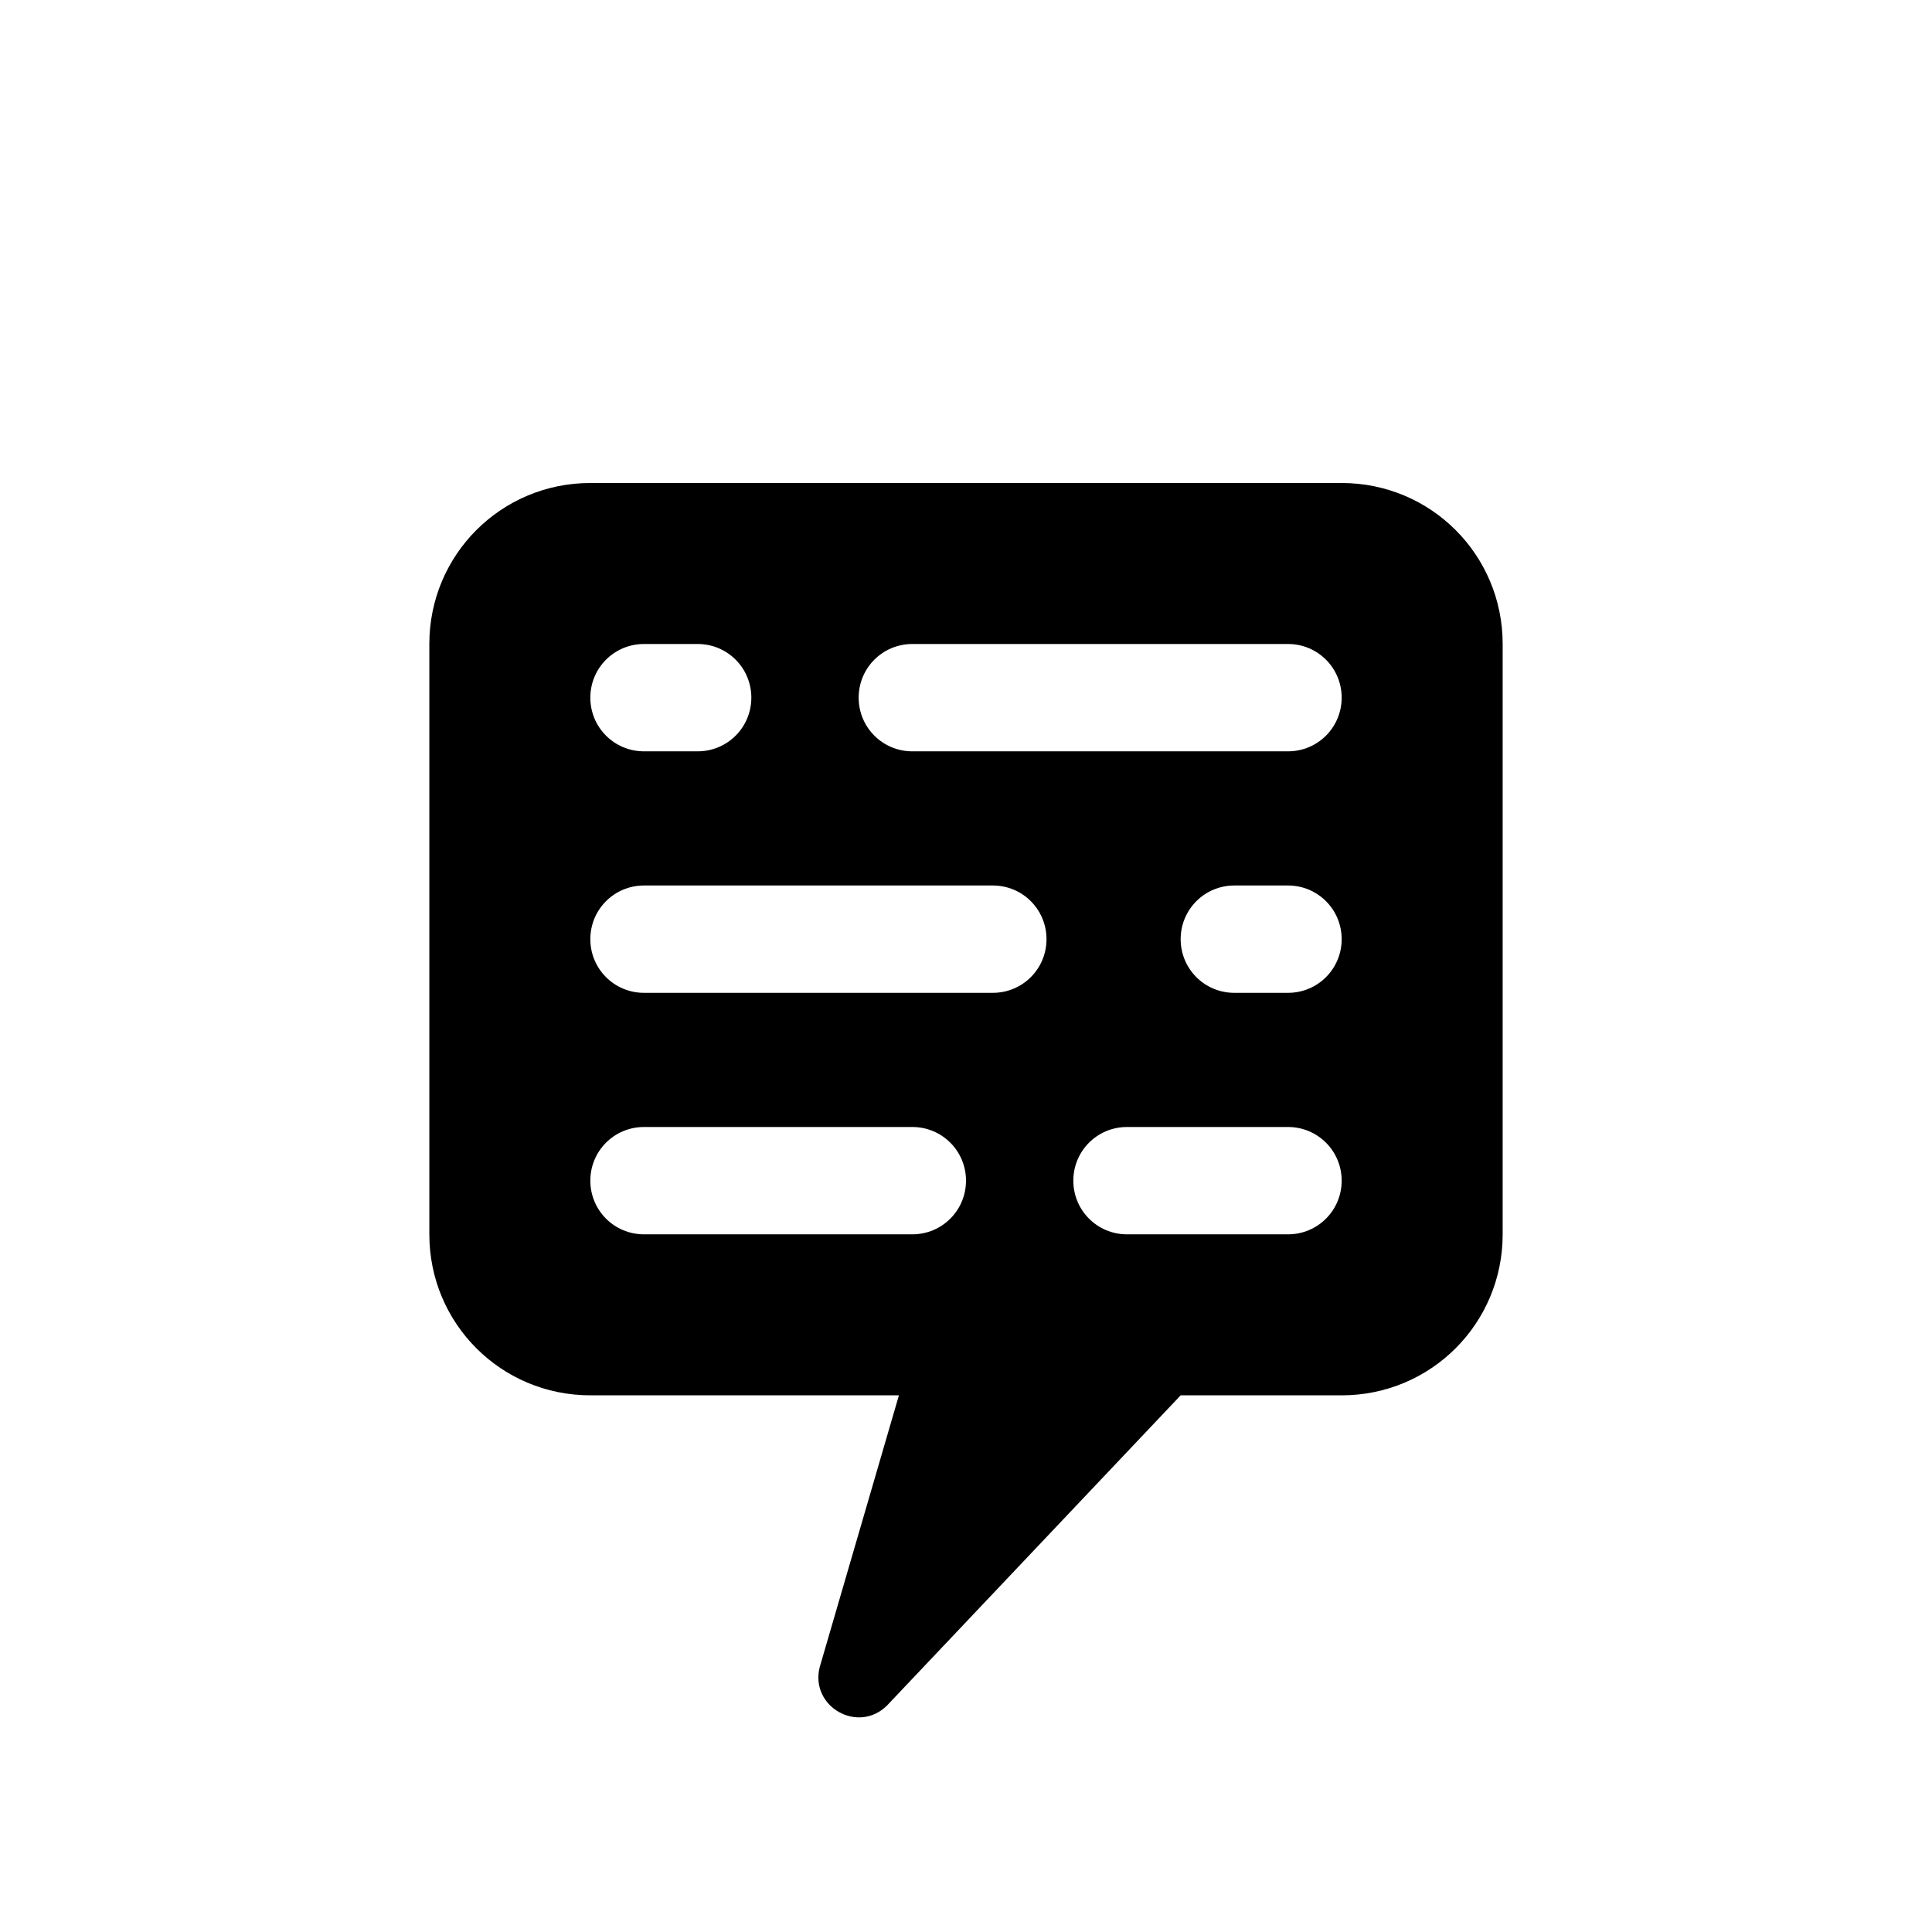
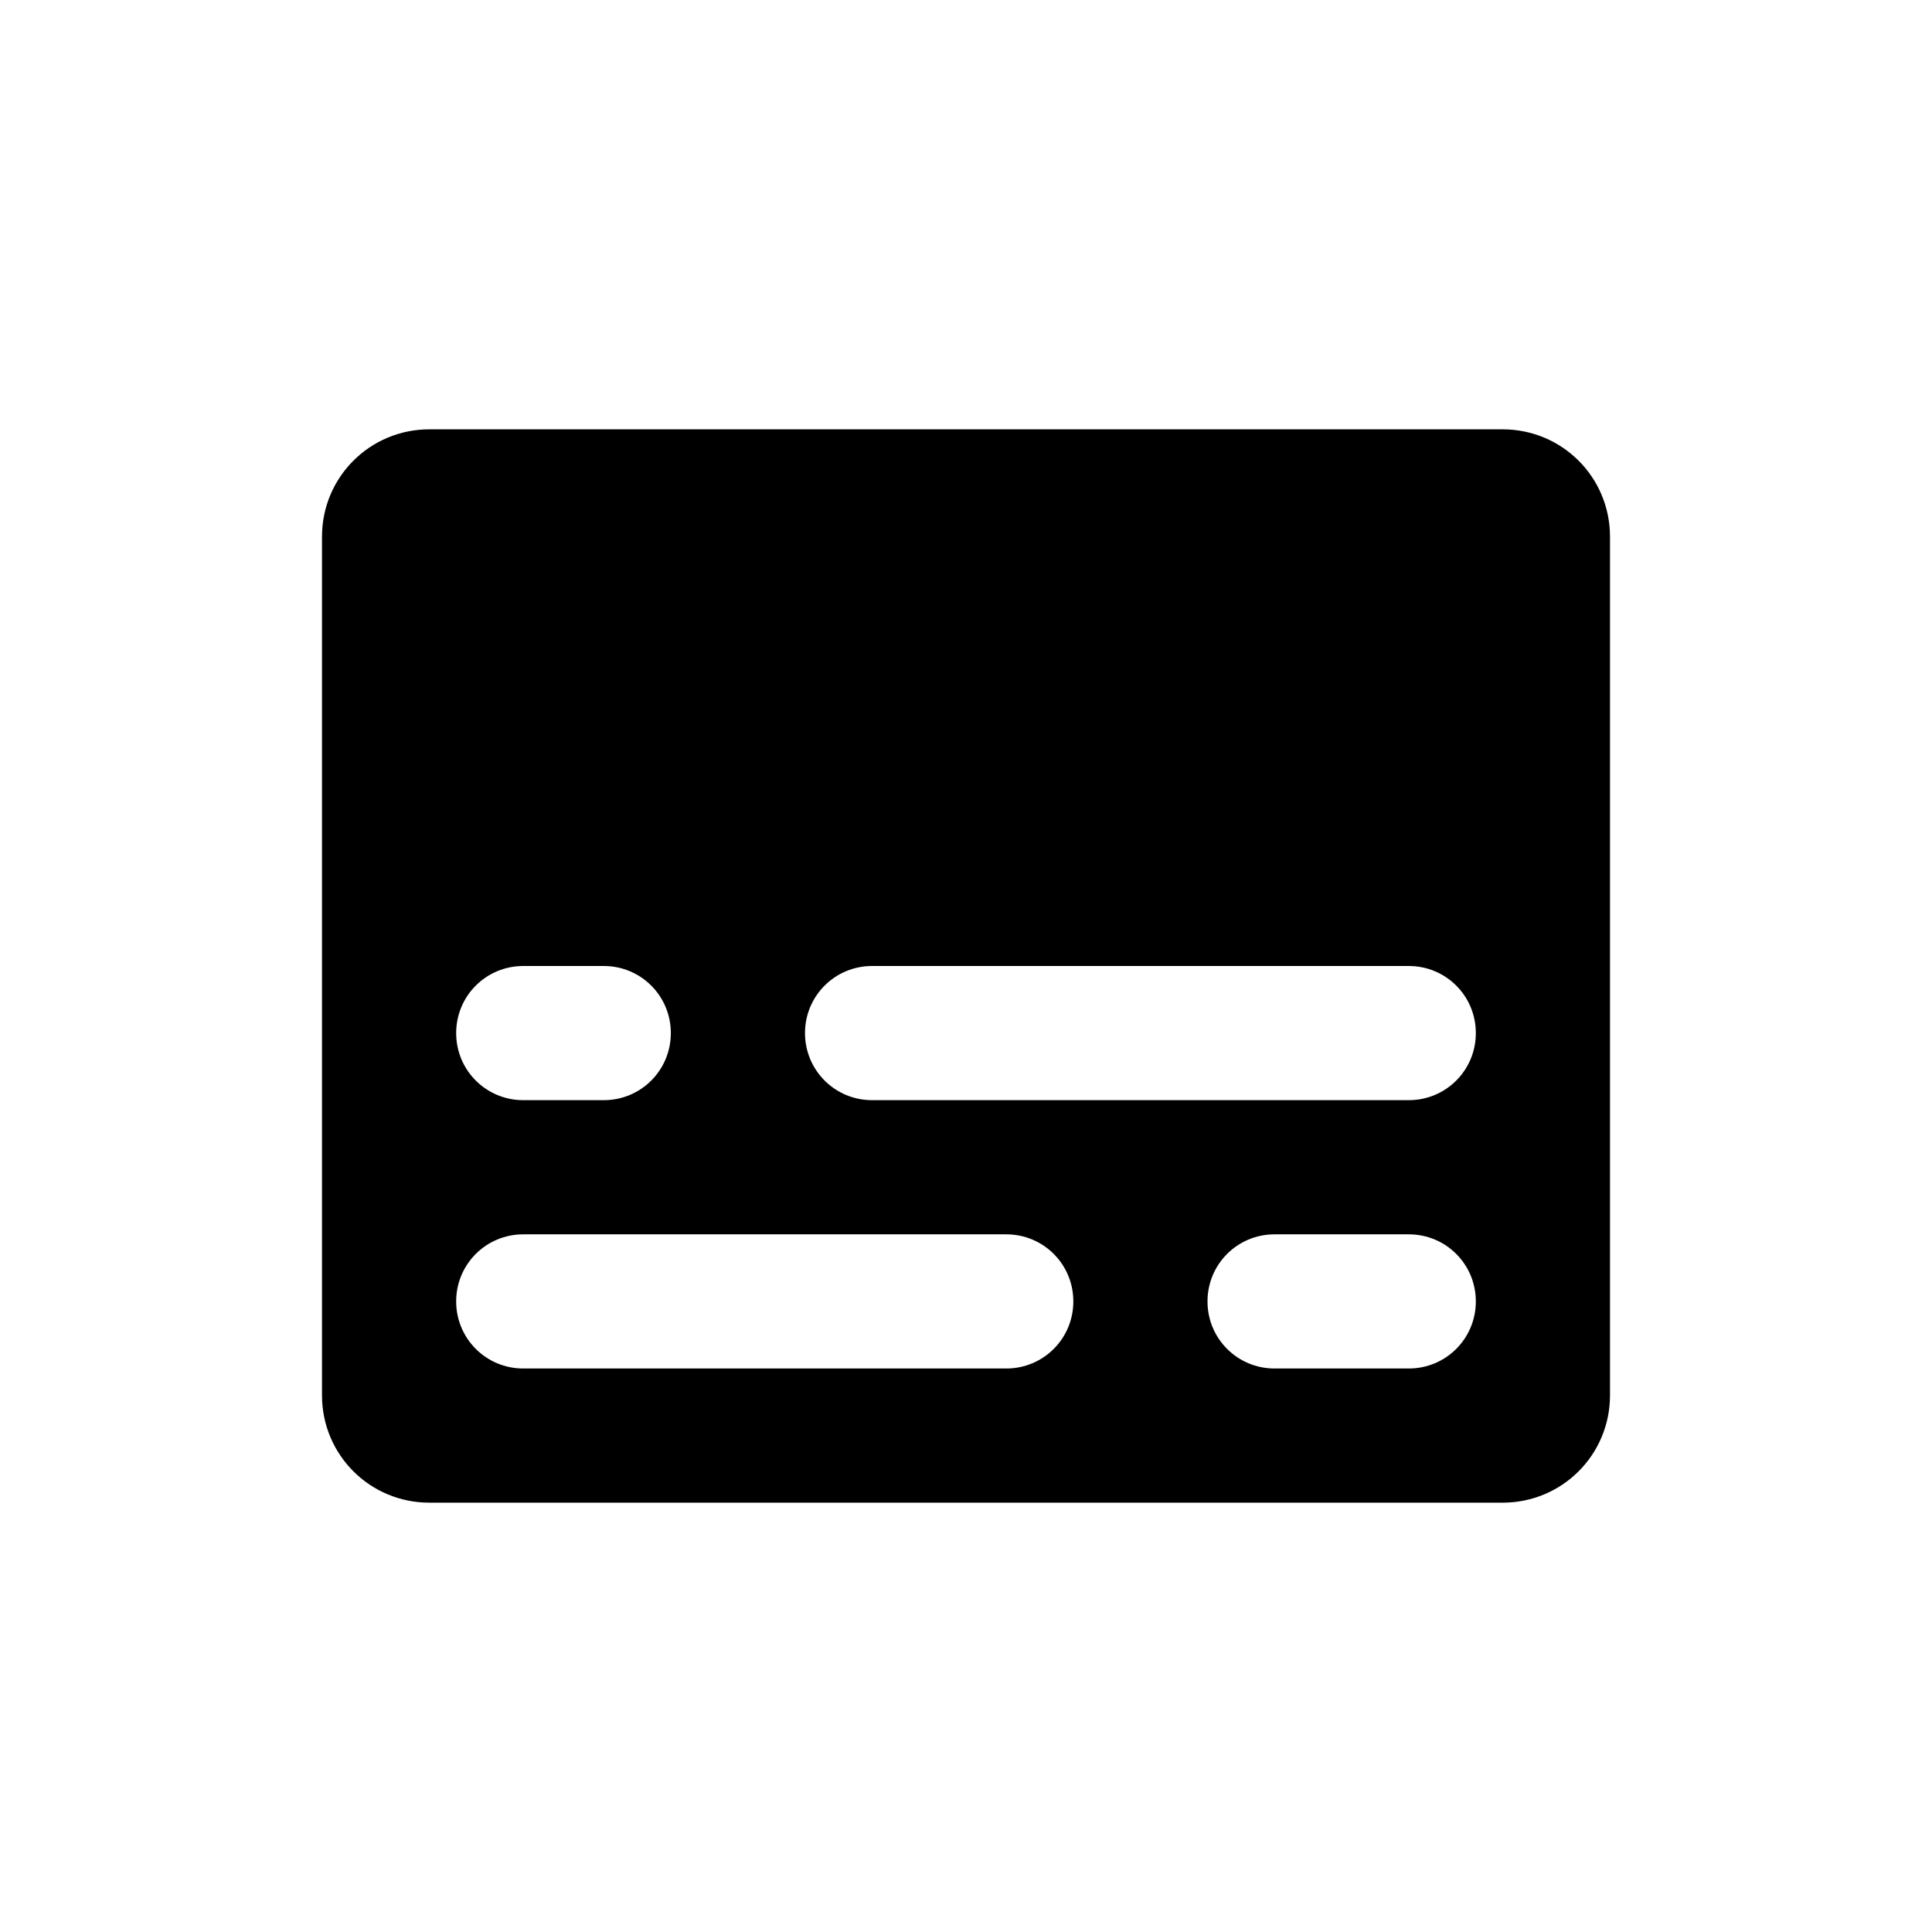
<svg xmlns="http://www.w3.org/2000/svg" width="36px" height="36px" viewBox="0 0 36 36" version="1.1" id="SVGRoot">
  <defs id="defs2412" />
  <g id="layer1">
-     <path style="color:#000000;display:inline;overflow:visible;visibility:visible;opacity:1;fill:#000000;fill-opacity:1;fill-rule:nonzero;stroke:none;stroke-width:1.5;stroke-linecap:round;stroke-linejoin:round;stroke-miterlimit:3.7;stroke-dasharray:none;stroke-dashoffset:0;stroke-opacity:1;marker:none;enable-background:accumulate" d="M 11 9 C 9.338 9 8 10.338 8 12 L 8 23 C 8 24.662 9.338 26 11 26 L 16.75 26 L 15.273 31.068 C 15.092 31.805 15.991 32.314 16.529 31.779 L 22 26 L 25 26 C 26.662 26 28 24.662 28 23 L 28 12 C 28 10.338 26.662 9 25 9 L 11 9 z M 12 12 L 13 12 C 13.554 12 14 12.446 14 13 C 14 13.554 13.554 14 13 14 L 12 14 C 11.446 14 11 13.554 11 13 C 11 12.446 11.446 12 12 12 z M 17 12 L 24 12 C 24.554 12 25 12.446 25 13 C 25 13.554 24.554 14 24 14 L 17 14 C 16.446 14 16 13.554 16 13 C 16 12.446 16.446 12 17 12 z M 12 16.5 L 18.5 16.5 C 19.054 16.5 19.5 16.946 19.5 17.5 C 19.5 18.054 19.054 18.5 18.5 18.5 L 12 18.5 C 11.446 18.5 11 18.054 11 17.5 C 11 16.946 11.446 16.5 12 16.5 z M 23 16.5 L 24 16.5 C 24.554 16.5 25 16.946 25 17.5 C 25 18.054 24.554 18.5 24 18.5 L 23 18.5 C 22.446 18.5 22 18.054 22 17.5 C 22 16.946 22.446 16.5 23 16.5 z M 12 21 L 17 21 C 17.554 21 18 21.446 18 22 C 18 22.554 17.554 23 17 23 L 12 23 C 11.446 23 11 22.554 11 22 C 11 21.446 11.446 21 12 21 z M 21 21 L 24 21 C 24.554 21 25 21.446 25 22 C 25 22.554 24.554 23 24 23 L 21 23 C 20.446 23 20 22.554 20 22 C 20 21.446 20.446 21 21 21 z " id="path2432" />
+     <path style="opacity:1;fill:#000000;fill-opacity:1;stroke:none;stroke-width:1;stroke-linecap:round;stroke-linejoin:round;stroke-miterlimit:4;stroke-dasharray:none;stroke-dashoffset:0;stroke-opacity:1;paint-order:markers fill stroke" d="M 8,8 C 6.892,8 6,8.892 6,10 v 16 c 0,1.108 0.892,2 2,2 h 20 c 1.108,0 2,-0.892 2,-2 V 10 C 30,8.892 29.108,8 28,8 Z m 1.75,10 h 1.5 c 0.693,0 1.25,0.557 1.25,1.25 0,0.693 -0.557,1.25 -1.25,1.25 H 9.75 C 9.057,20.5 8.5,19.942 8.5,19.25 8.5,18.558 9.057,18 9.75,18 Z m 6.5,0 h 10 c 0.693,0 1.25,0.557 1.25,1.25 0,0.693 -0.557,1.25 -1.25,1.25 h -10 C 15.557,20.5 15,19.942 15,19.25 15,18.558 15.557,18 16.25,18 Z m -6.5,5 h 9 c 0.693,0 1.25,0.557 1.25,1.25 0,0.693 -0.557,1.25 -1.25,1.25 h -9 C 9.057,25.5 8.5,24.942 8.5,24.25 8.5,23.558 9.057,23 9.75,23 Z m 14,0 h 2.5 c 0.693,0 1.25,0.557 1.25,1.25 0,0.693 -0.557,1.25 -1.25,1.25 h -2.5 c -0.693,0 -1.25,-0.557 -1.25,-1.25 0,-0.693 0.557,-1.25 1.25,-1.25 z" id="rect2536-0" />
  </g>
</svg>
